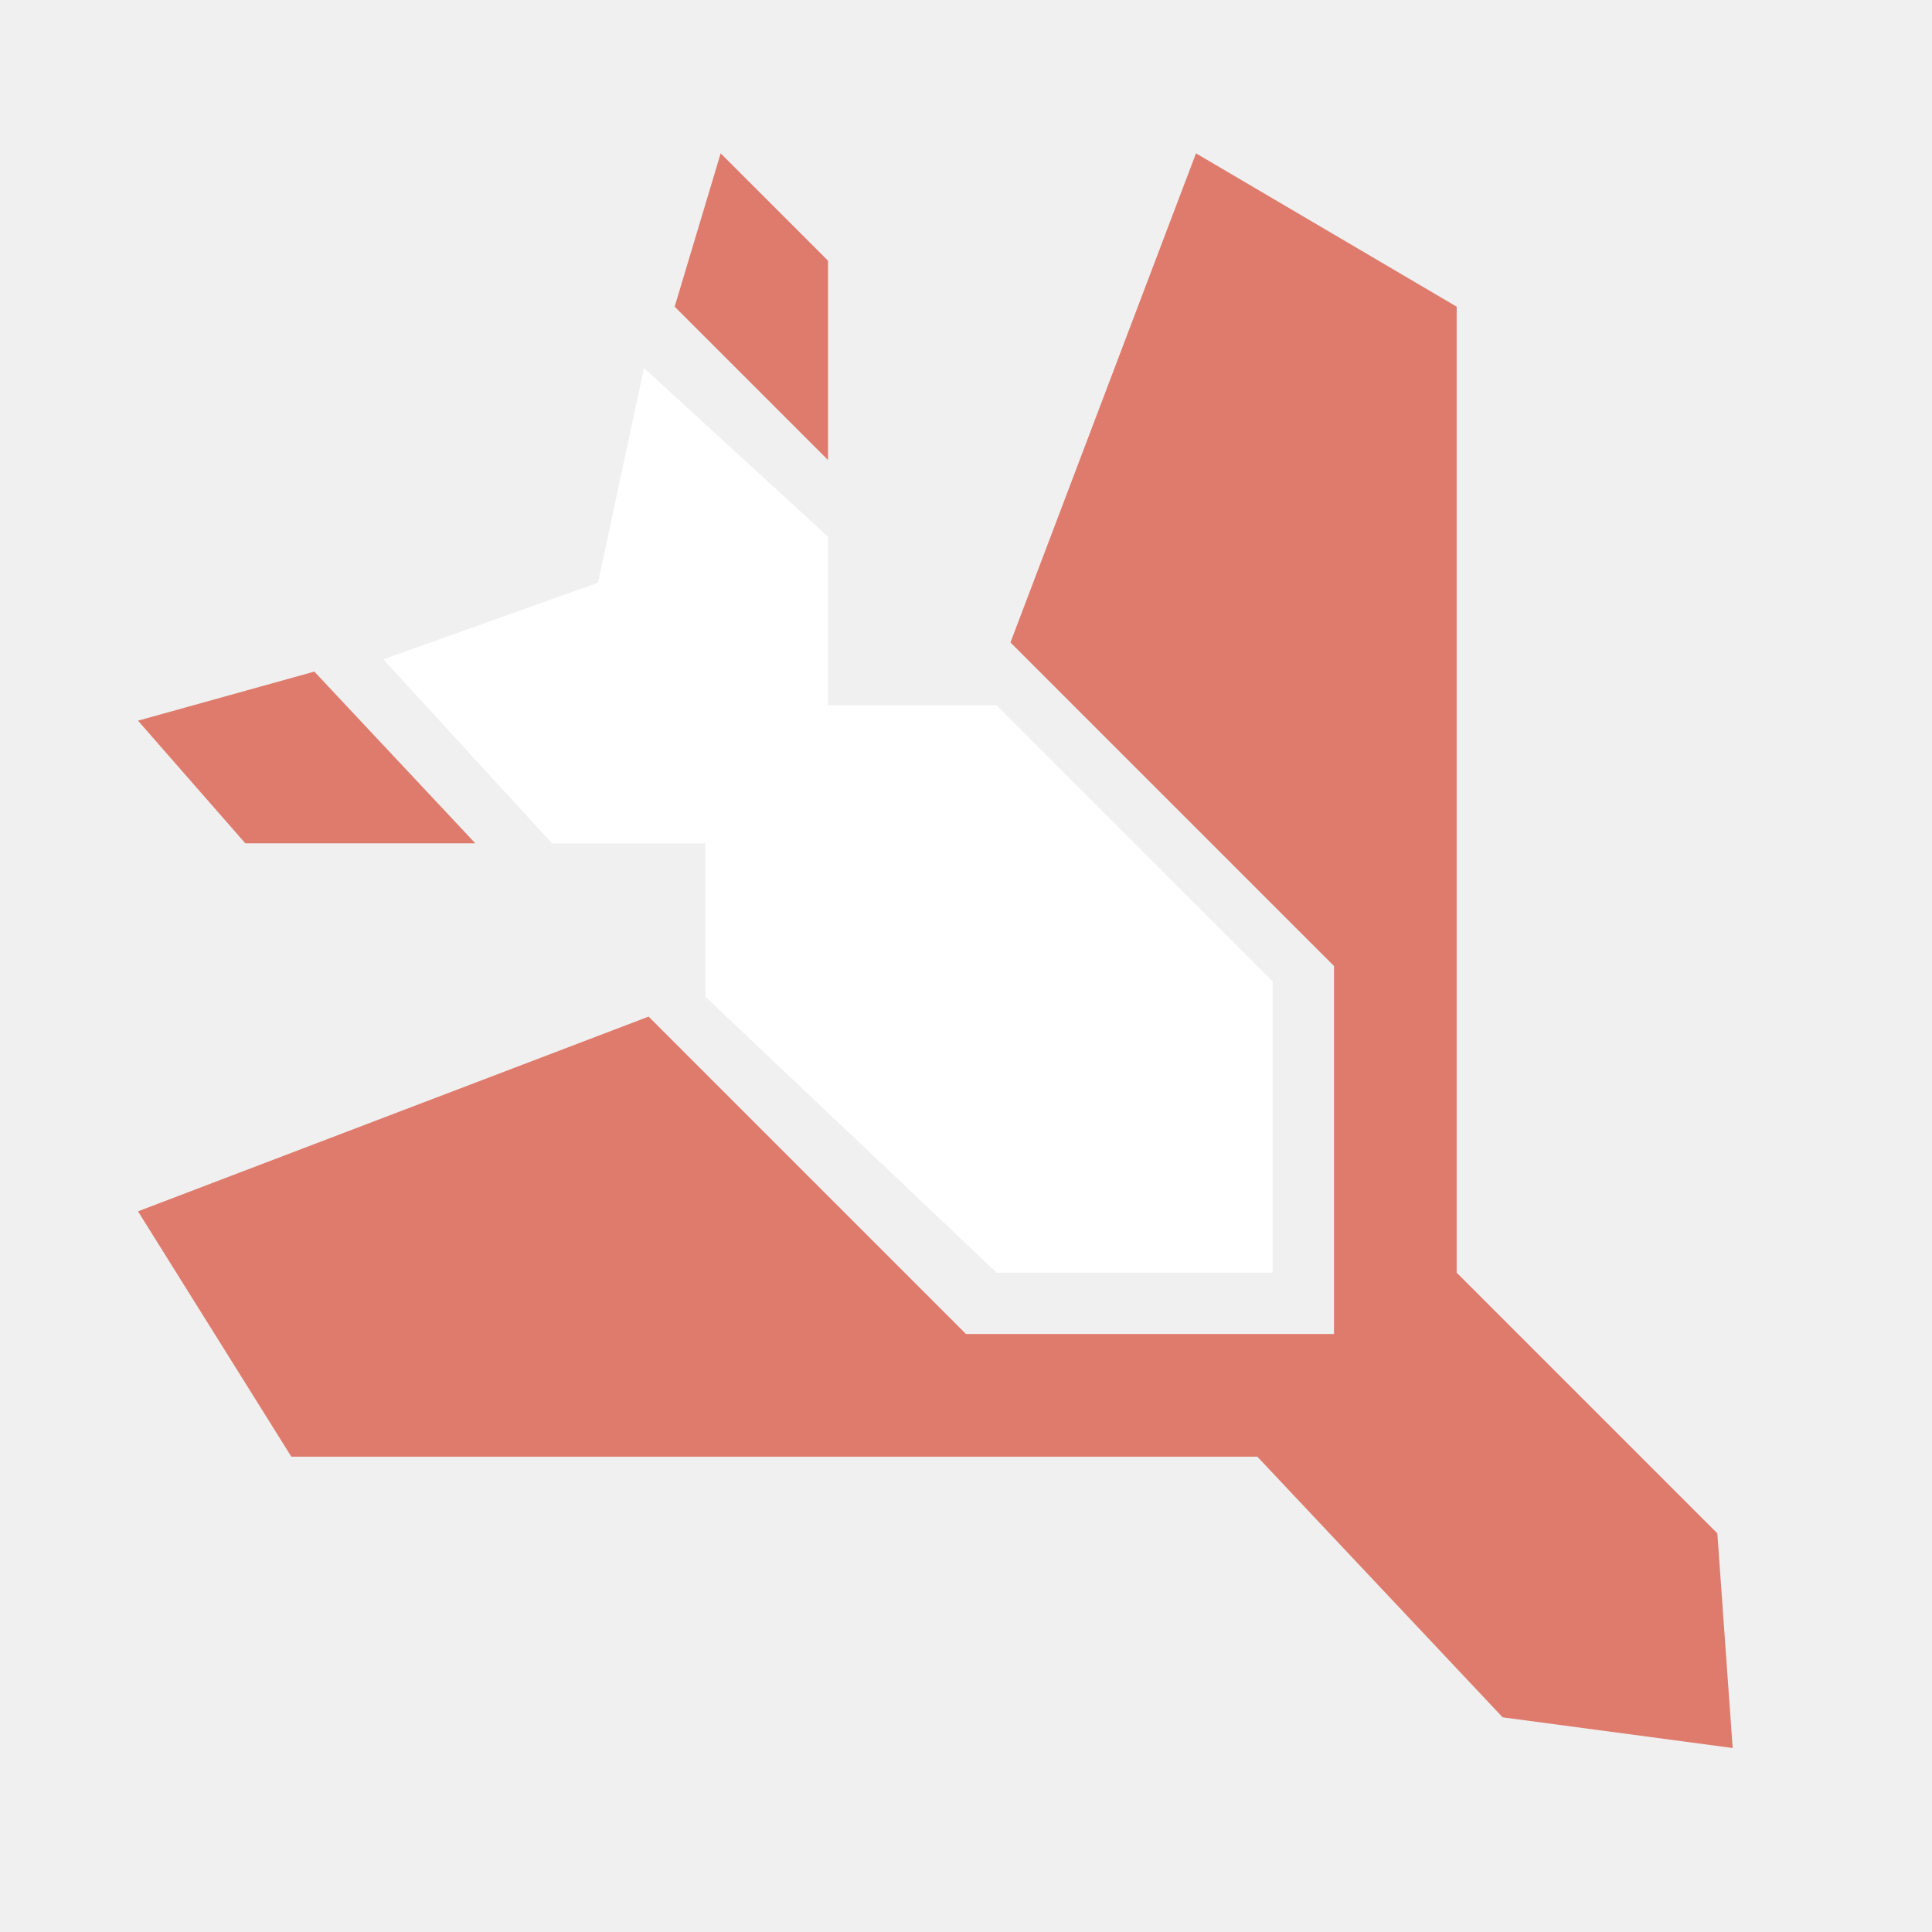
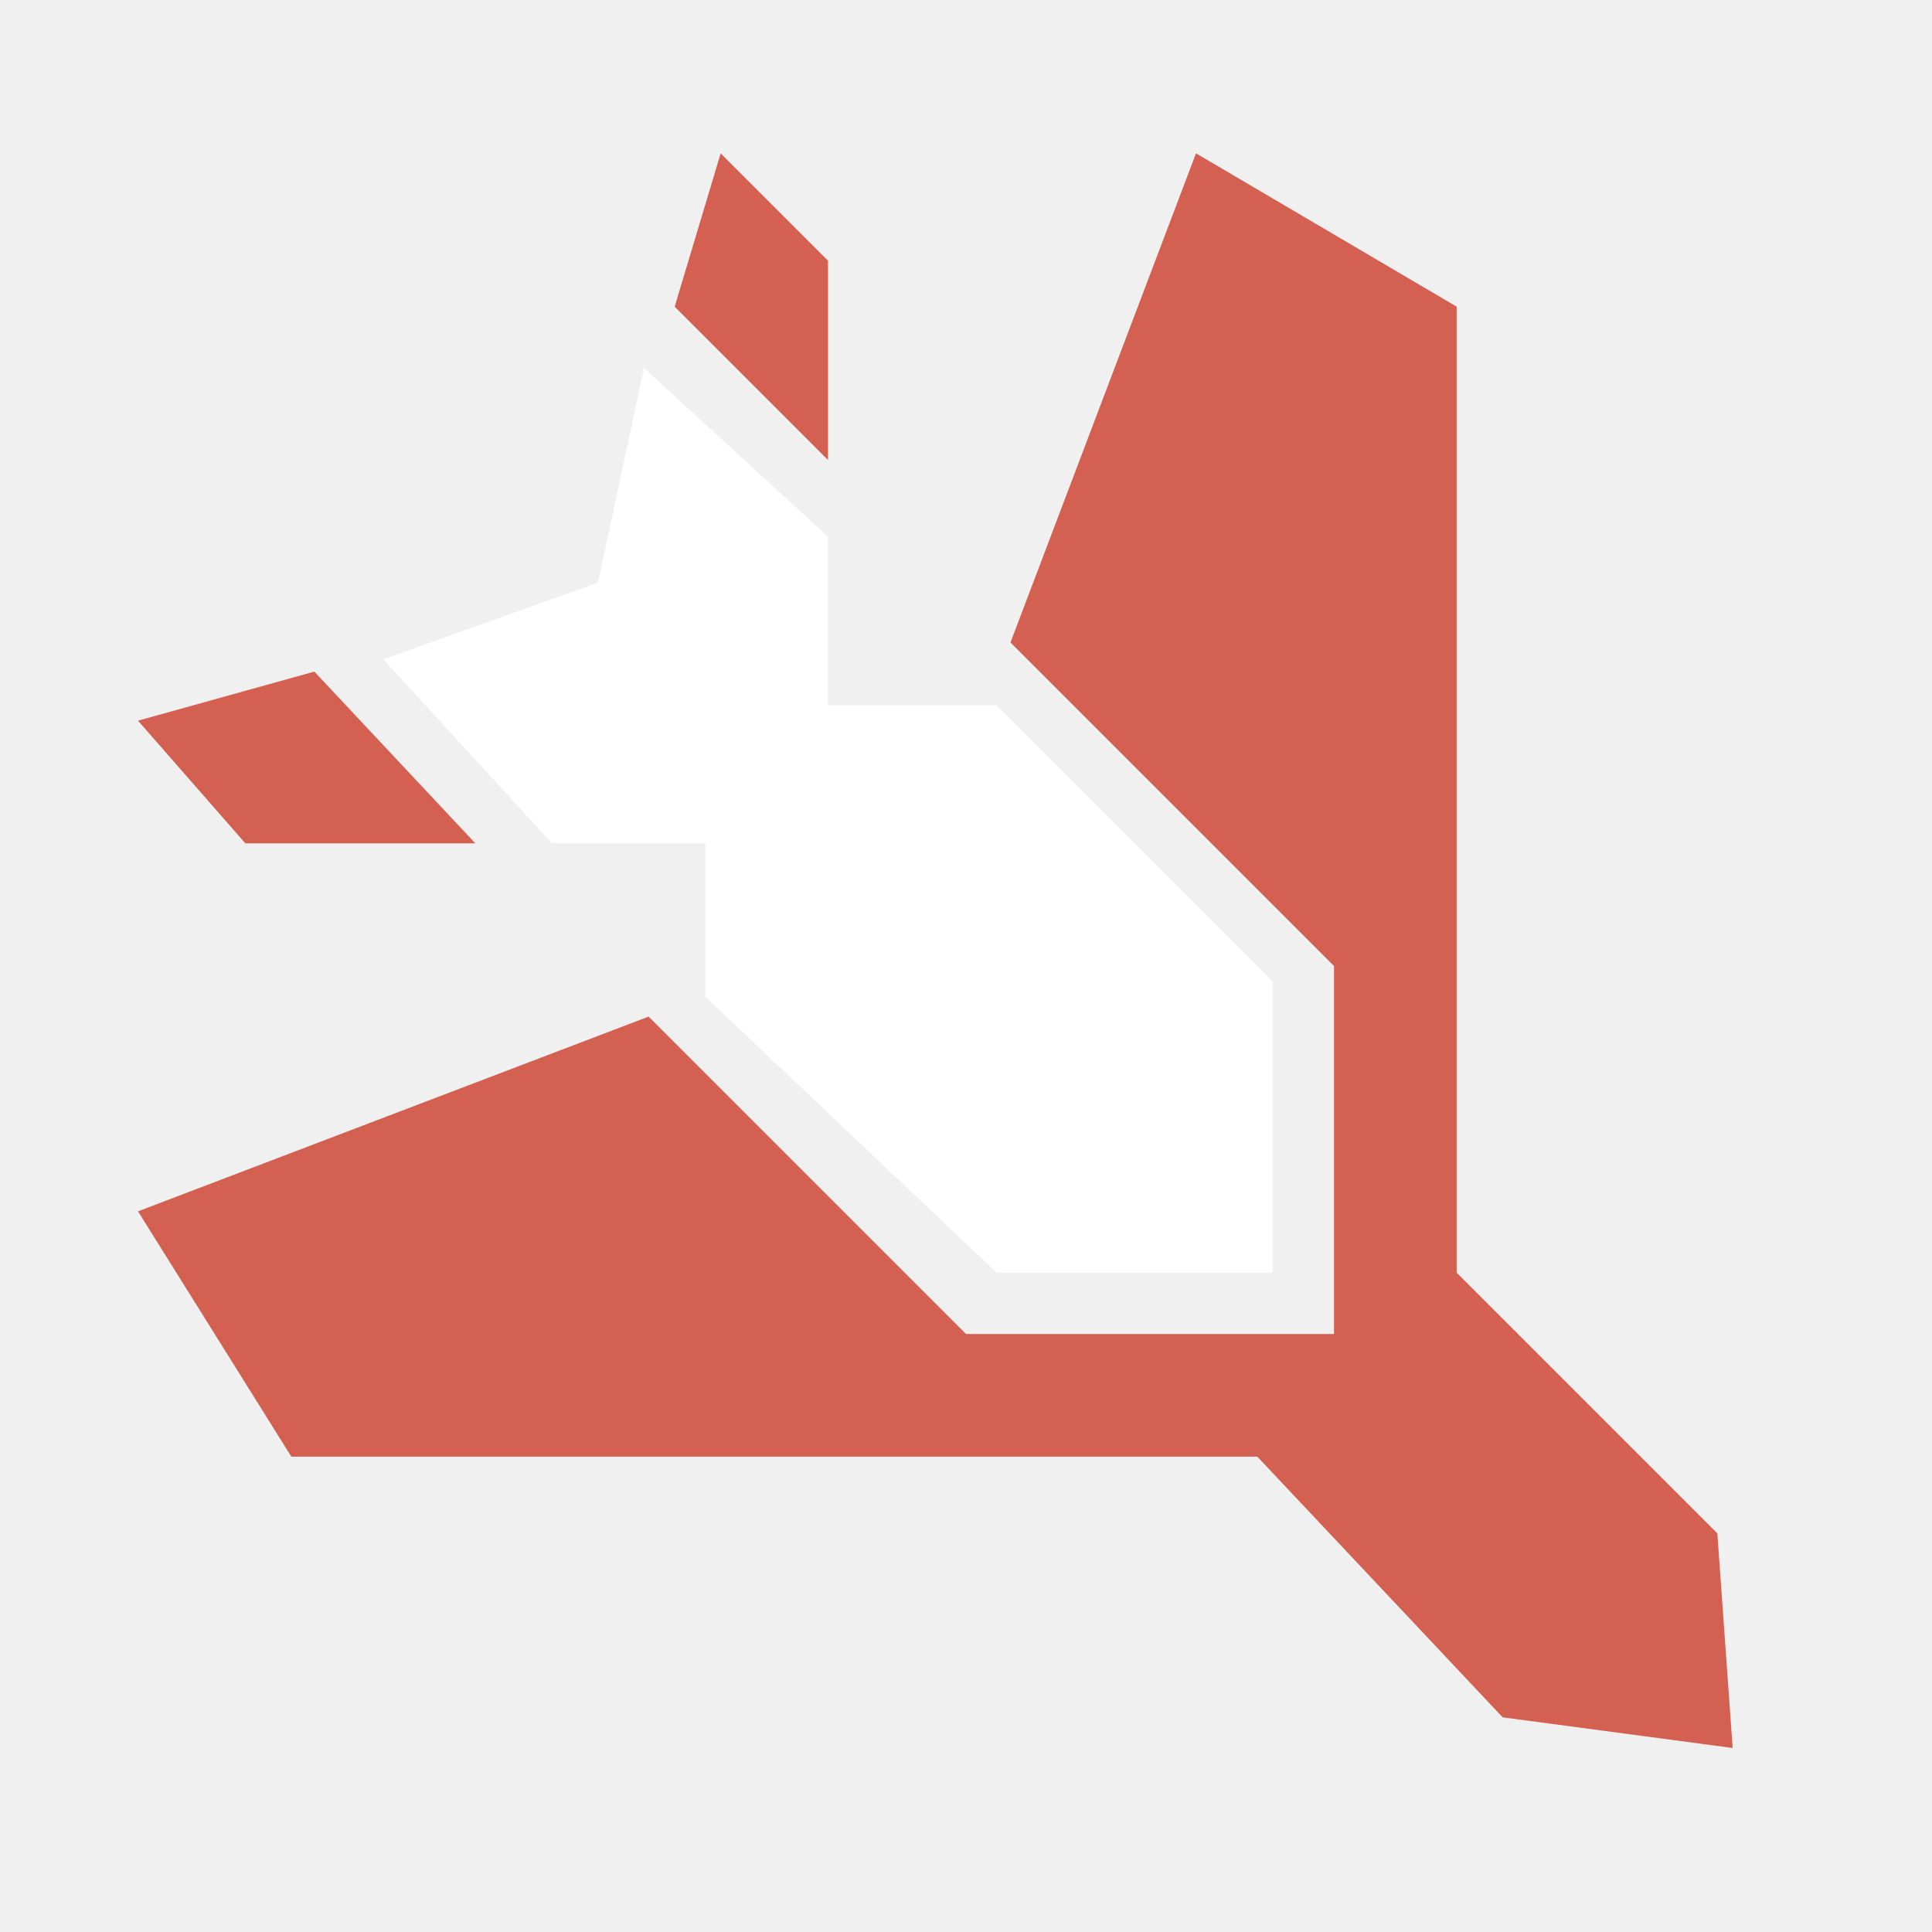
- <svg xmlns="http://www.w3.org/2000/svg" viewBox="0 0 126 126" fill="#fff">
-   <g fill="#de7b6c">
-     <path d="m44 20 3-10 7 7v13ZM31 55H16l-7-8 11.5-3.2Z" />
-     <path d="M98 112 82 95H19L9 79l33.3-12.7L63 87h24V63L65.9 41.9 78 10l17 10v63l17 17 1 14Z" />
+ <svg xmlns="http://www.w3.org/2000/svg" viewBox="0 0 126 126" fill="#fff" version="1.1" id="svg3">
+   <defs id="defs3" />
+   <g fill="#de7b6c" id="g2">
+     <path d="m44 20 3-10 7 7v13ZM31 55H16l-7-8 11.5-3.2Z" id="path1" style="fill:#d46052;fill-opacity:1.0" />
+     <path d="M98 112 82 95H19L9 79l33.3-12.7L63 87h24V63L65.9 41.9 78 10l17 10v63l17 17 1 14Z" id="path2" style="fill:#d46052;fill-opacity:1.0" />
  </g>
-   <path d="M46 55v10l19 18h18V64L65 46H54V35L42 24l-3 14-14 5 11 12h10Z" />
+   <path d="M46 55v10l19 18h18V64L65 46H54V35L42 24l-3 14-14 5 11 12h10Z" id="path3" style="fill:#ffffff" />
</svg>
